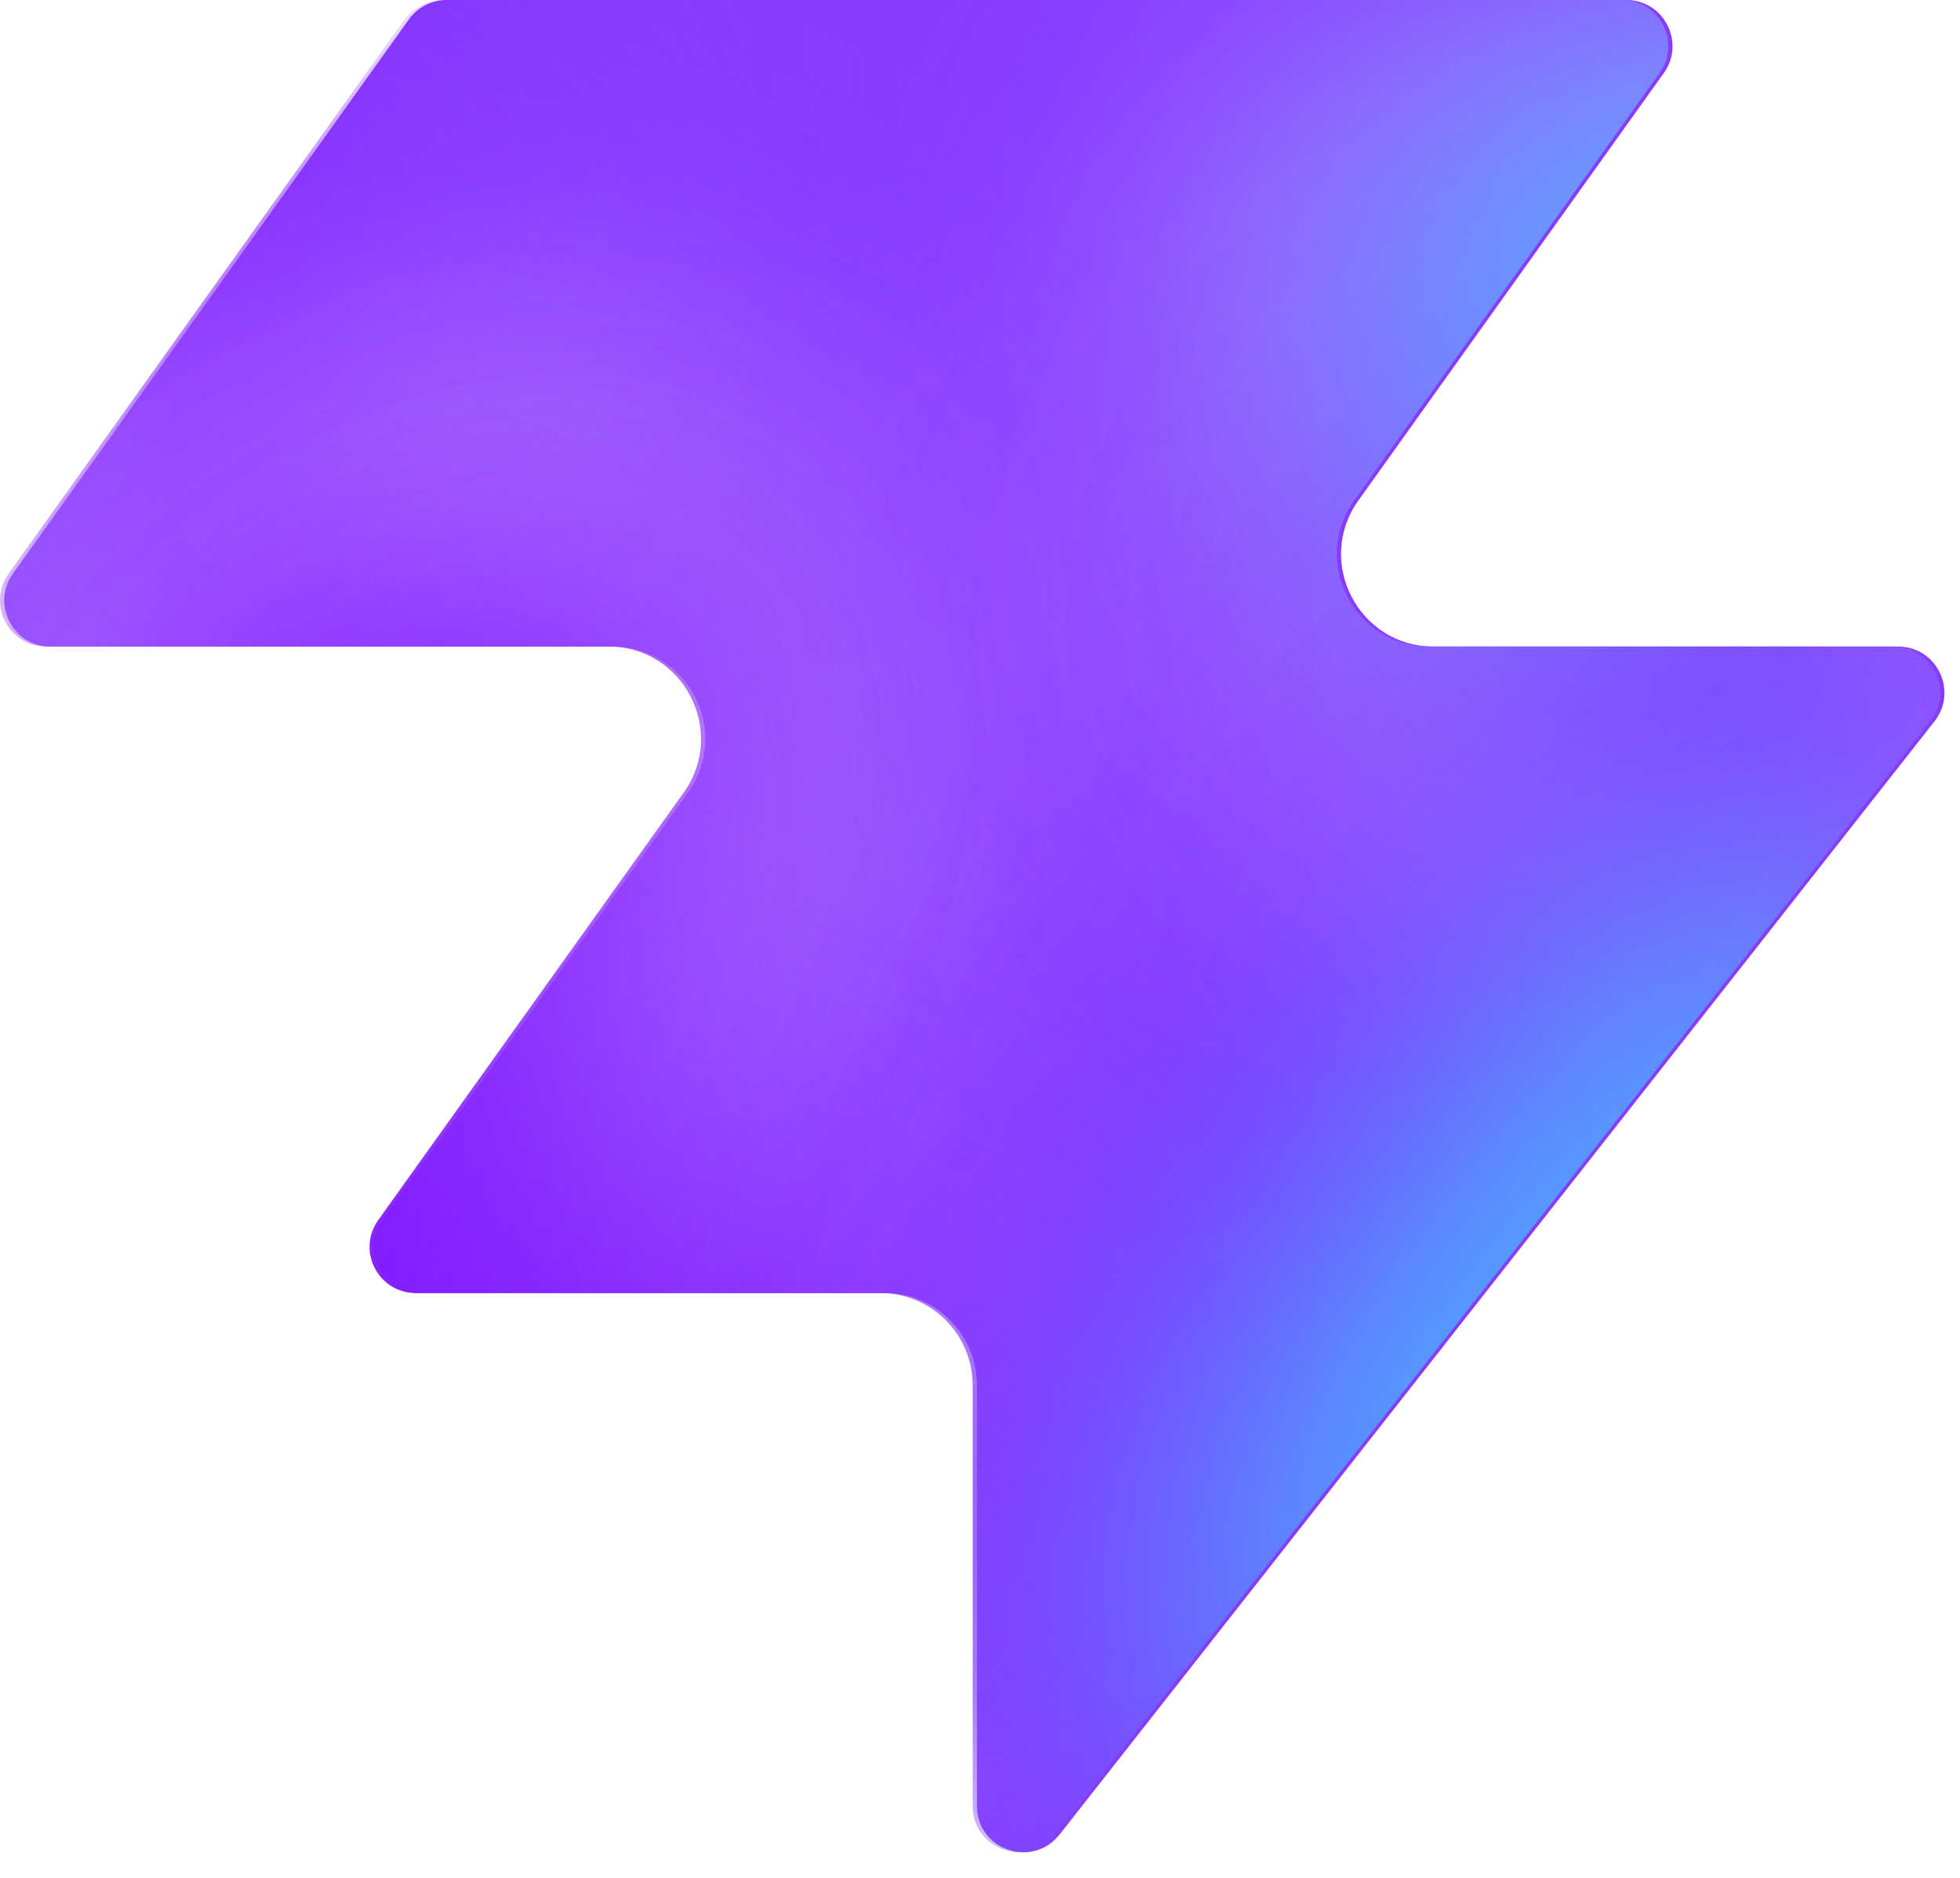
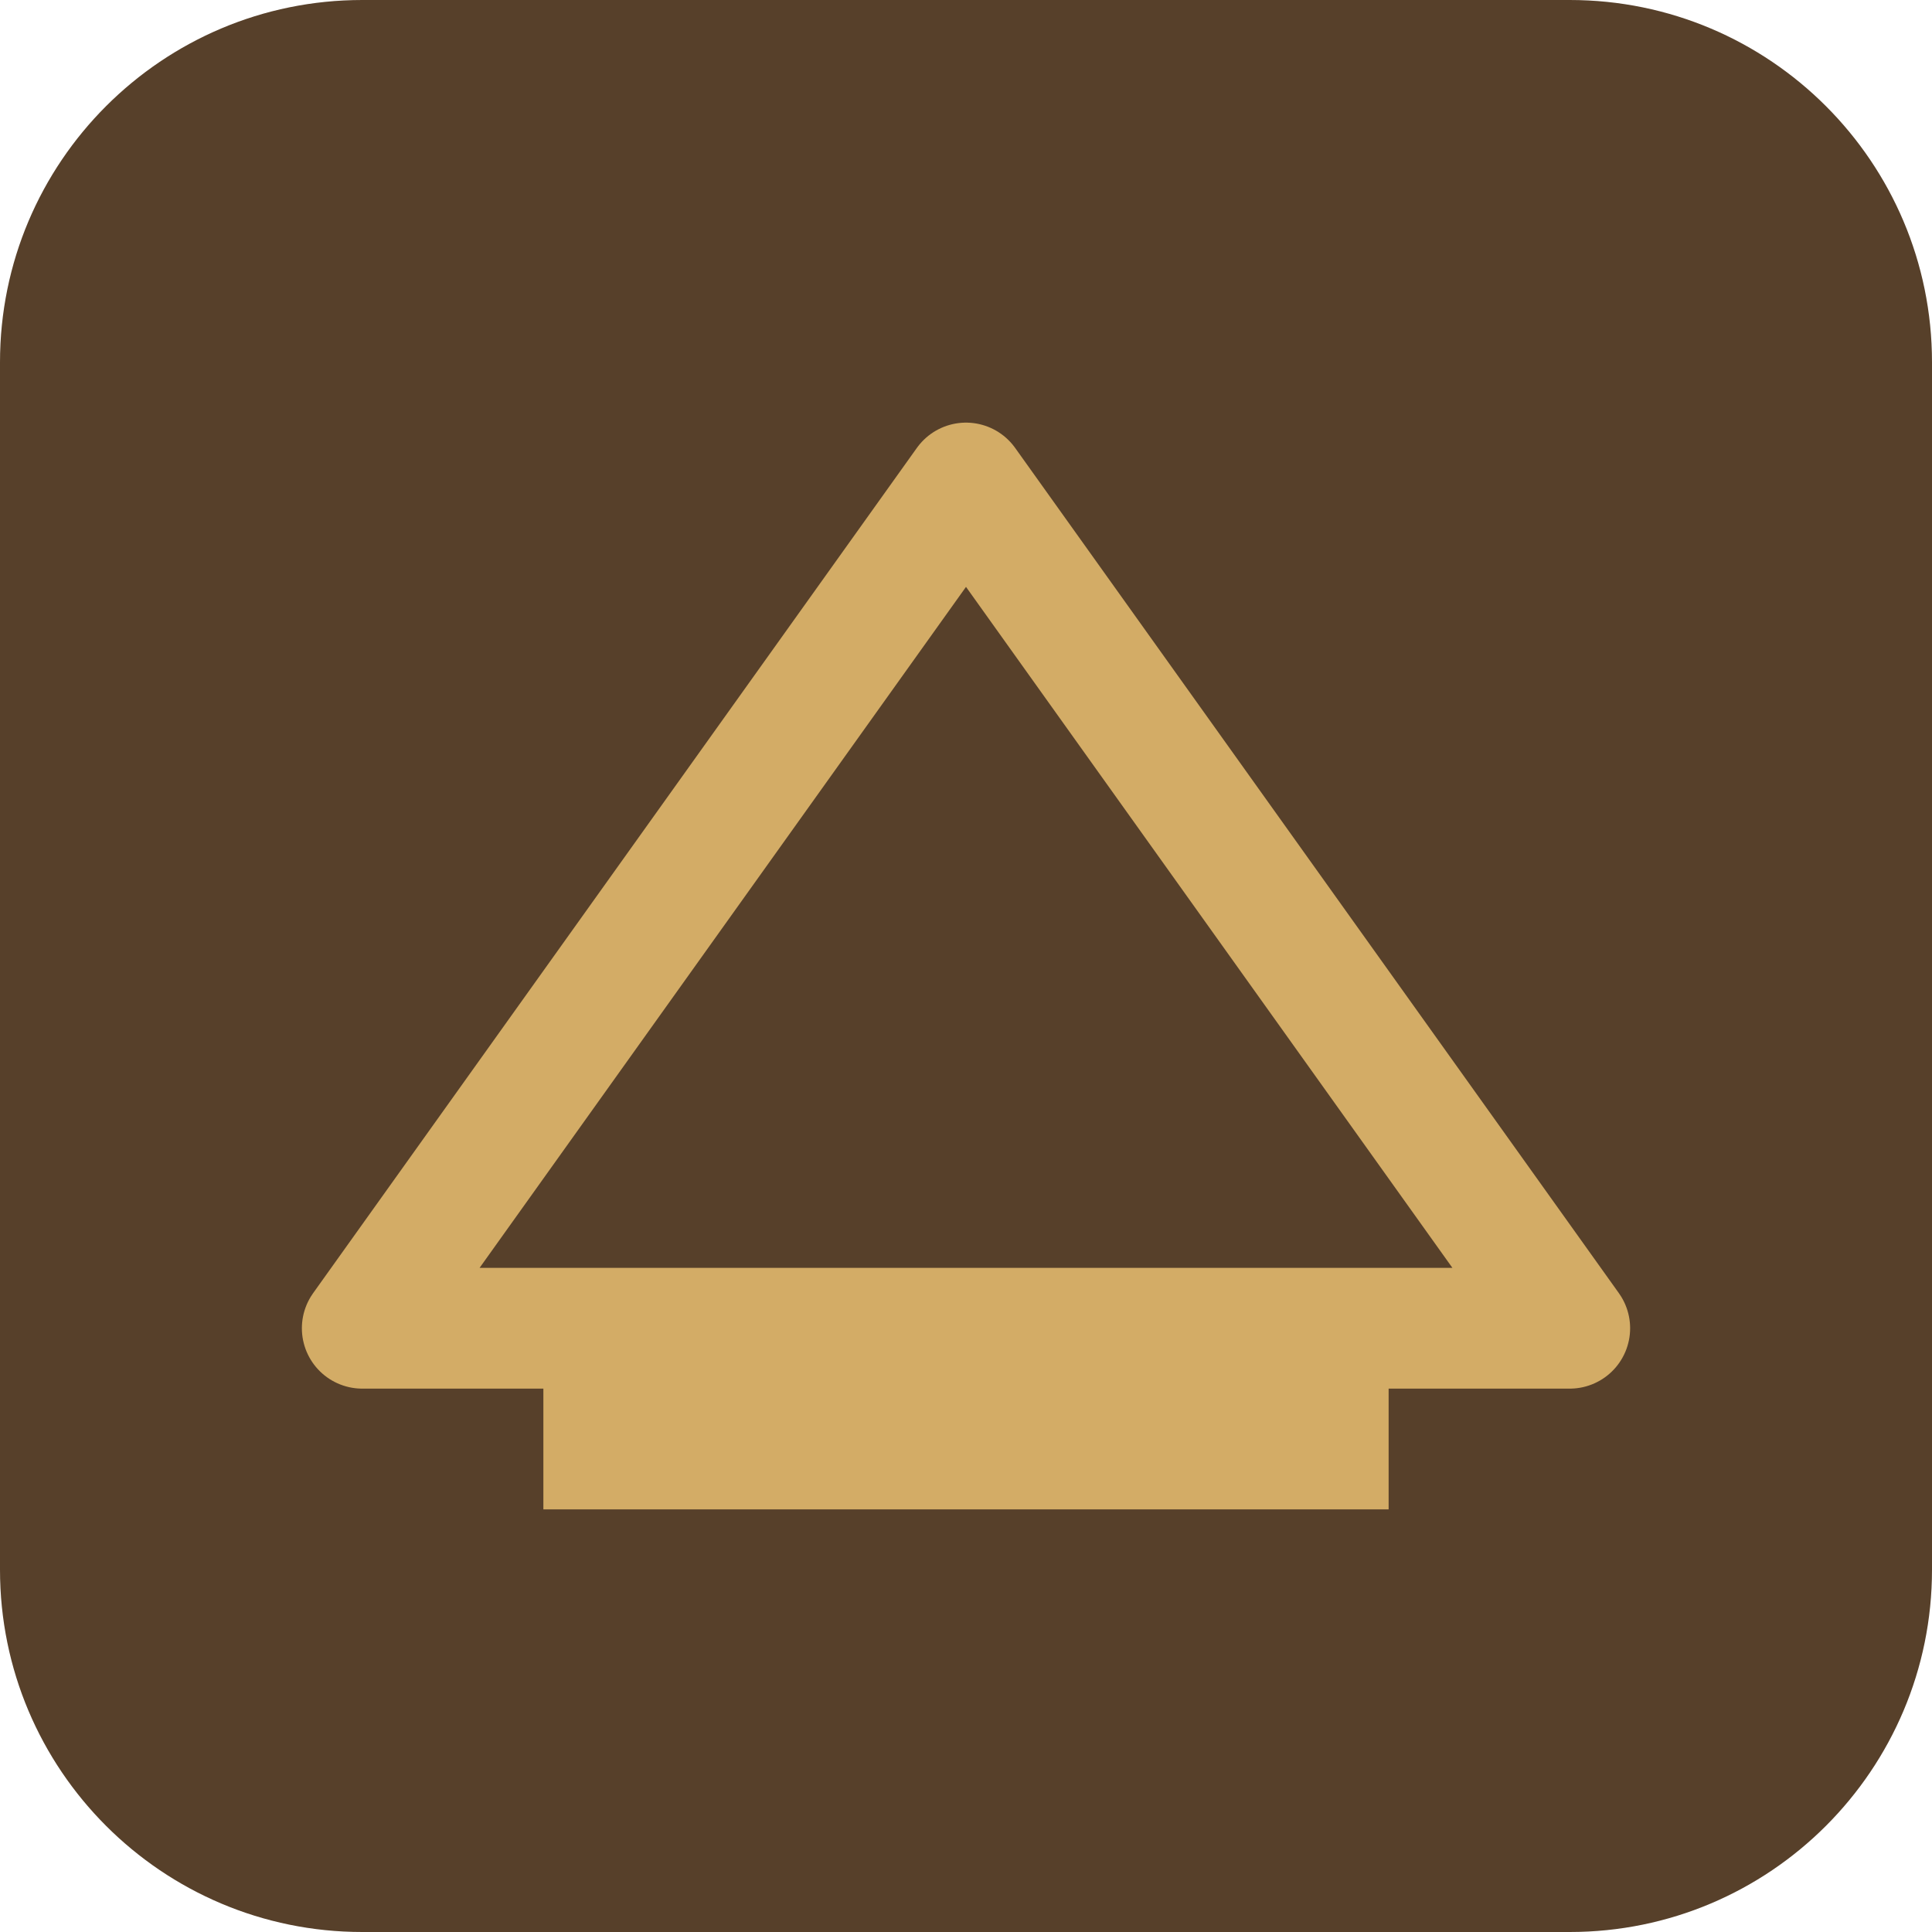
- <svg xmlns="http://www.w3.org/2000/svg" width="48" height="46" fill="none" viewBox="0 0 48 46">
-   <path fill="#863bff" d="M25.946 44.938c-.664.845-2.021.375-2.021-.698V33.937a2.26 2.26 0 0 0-2.262-2.262H10.287c-.92 0-1.456-1.04-.92-1.788l7.48-10.471c1.07-1.497 0-3.578-1.842-3.578H1.237c-.92 0-1.456-1.04-.92-1.788L10.013.474c.214-.297.556-.474.92-.474h28.894c.92 0 1.456 1.04.92 1.788l-7.48 10.471c-1.07 1.498 0 3.579 1.842 3.579h11.377c.943 0 1.473 1.088.89 1.83L25.947 44.94z" style="fill:#863bff;fill:color(display-p3 .525 .23 1);fill-opacity:1" />
-   <mask id="a" width="48" height="46" x="0" y="0" maskUnits="userSpaceOnUse" style="mask-type:alpha">
-     <path fill="#000" d="M25.842 44.938c-.664.844-2.021.375-2.021-.698V33.937a2.26 2.26 0 0 0-2.262-2.262H10.183c-.92 0-1.456-1.04-.92-1.788l7.48-10.471c1.07-1.498 0-3.579-1.842-3.579H1.133c-.92 0-1.456-1.04-.92-1.787L9.91.473c.214-.297.556-.474.92-.474h28.894c.92 0 1.456 1.04.92 1.788l-7.48 10.471c-1.07 1.498 0 3.578 1.842 3.578h11.377c.943 0 1.473 1.088.89 1.832L25.843 44.94z" style="fill:#000;fill-opacity:1" />
-   </mask>
-   <g mask="url(#a)">
-     <g filter="url(#b)">
-       <ellipse cx="5.508" cy="14.704" fill="#ede6ff" rx="5.508" ry="14.704" style="fill:#ede6ff;fill:color(display-p3 .927 .903 1);fill-opacity:1" transform="matrix(.00324 1 1 -.00324 -4.47 31.516)" />
-     </g>
-     <g filter="url(#c)">
-       <ellipse cx="10.399" cy="29.851" fill="#ede6ff" rx="10.399" ry="29.851" style="fill:#ede6ff;fill:color(display-p3 .927 .903 1);fill-opacity:1" transform="matrix(.00324 1 1 -.00324 -39.328 7.883)" />
-     </g>
-     <g filter="url(#d)">
-       <ellipse cx="5.508" cy="30.487" fill="#7e14ff" rx="5.508" ry="30.487" style="fill:#7e14ff;fill:color(display-p3 .492 .077 1);fill-opacity:1" transform="rotate(89.814 -25.913 -14.639)scale(1 -1)" />
-     </g>
-     <g filter="url(#e)">
-       <ellipse cx="5.508" cy="30.599" fill="#7e14ff" rx="5.508" ry="30.599" style="fill:#7e14ff;fill:color(display-p3 .492 .077 1);fill-opacity:1" transform="rotate(89.814 -32.644 -3.334)scale(1 -1)" />
-     </g>
-     <g filter="url(#f)">
-       <ellipse cx="5.508" cy="30.599" fill="#7e14ff" rx="5.508" ry="30.599" style="fill:#7e14ff;fill:color(display-p3 .492 .077 1);fill-opacity:1" transform="matrix(.00324 1 1 -.00324 -34.34 30.47)" />
-     </g>
-     <g filter="url(#g)">
-       <ellipse cx="14.072" cy="22.078" fill="#ede6ff" rx="14.072" ry="22.078" style="fill:#ede6ff;fill:color(display-p3 .927 .903 1);fill-opacity:1" transform="rotate(93.35 24.506 48.493)scale(-1 1)" />
-     </g>
-     <g filter="url(#h)">
-       <ellipse cx="3.47" cy="21.501" fill="#7e14ff" rx="3.47" ry="21.501" style="fill:#7e14ff;fill:color(display-p3 .492 .077 1);fill-opacity:1" transform="rotate(89.009 28.708 47.59)scale(-1 1)" />
-     </g>
-     <g filter="url(#i)">
-       <ellipse cx="3.47" cy="21.501" fill="#7e14ff" rx="3.47" ry="21.501" style="fill:#7e14ff;fill:color(display-p3 .492 .077 1);fill-opacity:1" transform="rotate(89.009 28.708 47.59)scale(-1 1)" />
-     </g>
-     <g filter="url(#j)">
-       <ellipse cx=".387" cy="8.972" fill="#7e14ff" rx="4.407" ry="29.108" style="fill:#7e14ff;fill:color(display-p3 .492 .077 1);fill-opacity:1" transform="rotate(39.51 .387 8.972)" />
-     </g>
-     <g filter="url(#k)">
-       <ellipse cx="47.523" cy="-6.092" fill="#7e14ff" rx="4.407" ry="29.108" style="fill:#7e14ff;fill:color(display-p3 .492 .077 1);fill-opacity:1" transform="rotate(37.892 47.523 -6.092)" />
-     </g>
-     <g filter="url(#l)">
-       <ellipse cx="41.412" cy="6.333" fill="#47bfff" rx="5.971" ry="9.665" style="fill:#47bfff;fill:color(display-p3 .28 .748 1);fill-opacity:1" transform="rotate(37.892 41.412 6.333)" />
-     </g>
-     <g filter="url(#m)">
-       <ellipse cx="-1.879" cy="38.332" fill="#7e14ff" rx="4.407" ry="29.108" style="fill:#7e14ff;fill:color(display-p3 .492 .077 1);fill-opacity:1" transform="rotate(37.892 -1.88 38.332)" />
-     </g>
-     <g filter="url(#n)">
-       <ellipse cx="-1.879" cy="38.332" fill="#7e14ff" rx="4.407" ry="29.108" style="fill:#7e14ff;fill:color(display-p3 .492 .077 1);fill-opacity:1" transform="rotate(37.892 -1.88 38.332)" />
-     </g>
-     <g filter="url(#o)">
-       <ellipse cx="35.651" cy="29.907" fill="#7e14ff" rx="4.407" ry="29.108" style="fill:#7e14ff;fill:color(display-p3 .492 .077 1);fill-opacity:1" transform="rotate(37.892 35.651 29.907)" />
-     </g>
-     <g filter="url(#p)">
-       <ellipse cx="38.418" cy="32.4" fill="#47bfff" rx="5.971" ry="15.297" style="fill:#47bfff;fill:color(display-p3 .28 .748 1);fill-opacity:1" transform="rotate(37.892 38.418 32.4)" />
-     </g>
-   </g>
-   <defs>
-     <filter id="b" width="60.045" height="41.654" x="-19.77" y="16.149" color-interpolation-filters="sRGB" filterUnits="userSpaceOnUse">
-       <feFlood flood-opacity="0" result="BackgroundImageFix" />
-       <feBlend in="SourceGraphic" in2="BackgroundImageFix" result="shape" />
-       <feGaussianBlur result="effect1_foregroundBlur_2002_17158" stdDeviation="7.659" />
-     </filter>
-     <filter id="c" width="90.34" height="51.437" x="-54.613" y="-7.533" color-interpolation-filters="sRGB" filterUnits="userSpaceOnUse">
-       <feFlood flood-opacity="0" result="BackgroundImageFix" />
-       <feBlend in="SourceGraphic" in2="BackgroundImageFix" result="shape" />
-       <feGaussianBlur result="effect1_foregroundBlur_2002_17158" stdDeviation="7.659" />
-     </filter>
-     <filter id="d" width="79.355" height="29.4" x="-49.64" y="2.03" color-interpolation-filters="sRGB" filterUnits="userSpaceOnUse">
-       <feFlood flood-opacity="0" result="BackgroundImageFix" />
-       <feBlend in="SourceGraphic" in2="BackgroundImageFix" result="shape" />
-       <feGaussianBlur result="effect1_foregroundBlur_2002_17158" stdDeviation="4.596" />
-     </filter>
-     <filter id="e" width="79.579" height="29.4" x="-45.045" y="20.029" color-interpolation-filters="sRGB" filterUnits="userSpaceOnUse">
-       <feFlood flood-opacity="0" result="BackgroundImageFix" />
-       <feBlend in="SourceGraphic" in2="BackgroundImageFix" result="shape" />
-       <feGaussianBlur result="effect1_foregroundBlur_2002_17158" stdDeviation="4.596" />
-     </filter>
-     <filter id="f" width="79.579" height="29.4" x="-43.513" y="21.178" color-interpolation-filters="sRGB" filterUnits="userSpaceOnUse">
-       <feFlood flood-opacity="0" result="BackgroundImageFix" />
-       <feBlend in="SourceGraphic" in2="BackgroundImageFix" result="shape" />
-       <feGaussianBlur result="effect1_foregroundBlur_2002_17158" stdDeviation="4.596" />
-     </filter>
-     <filter id="g" width="74.749" height="58.852" x="15.756" y="-17.901" color-interpolation-filters="sRGB" filterUnits="userSpaceOnUse">
-       <feFlood flood-opacity="0" result="BackgroundImageFix" />
-       <feBlend in="SourceGraphic" in2="BackgroundImageFix" result="shape" />
-       <feGaussianBlur result="effect1_foregroundBlur_2002_17158" stdDeviation="7.659" />
-     </filter>
-     <filter id="h" width="61.377" height="25.362" x="23.548" y="2.284" color-interpolation-filters="sRGB" filterUnits="userSpaceOnUse">
-       <feFlood flood-opacity="0" result="BackgroundImageFix" />
-       <feBlend in="SourceGraphic" in2="BackgroundImageFix" result="shape" />
-       <feGaussianBlur result="effect1_foregroundBlur_2002_17158" stdDeviation="4.596" />
-     </filter>
-     <filter id="i" width="61.377" height="25.362" x="23.548" y="2.284" color-interpolation-filters="sRGB" filterUnits="userSpaceOnUse">
-       <feFlood flood-opacity="0" result="BackgroundImageFix" />
-       <feBlend in="SourceGraphic" in2="BackgroundImageFix" result="shape" />
-       <feGaussianBlur result="effect1_foregroundBlur_2002_17158" stdDeviation="4.596" />
-     </filter>
-     <filter id="j" width="56.045" height="63.649" x="-27.636" y="-22.853" color-interpolation-filters="sRGB" filterUnits="userSpaceOnUse">
-       <feFlood flood-opacity="0" result="BackgroundImageFix" />
-       <feBlend in="SourceGraphic" in2="BackgroundImageFix" result="shape" />
-       <feGaussianBlur result="effect1_foregroundBlur_2002_17158" stdDeviation="4.596" />
-     </filter>
-     <filter id="k" width="54.814" height="64.646" x="20.116" y="-38.415" color-interpolation-filters="sRGB" filterUnits="userSpaceOnUse">
-       <feFlood flood-opacity="0" result="BackgroundImageFix" />
-       <feBlend in="SourceGraphic" in2="BackgroundImageFix" result="shape" />
-       <feGaussianBlur result="effect1_foregroundBlur_2002_17158" stdDeviation="4.596" />
-     </filter>
-     <filter id="l" width="33.541" height="35.313" x="24.641" y="-11.323" color-interpolation-filters="sRGB" filterUnits="userSpaceOnUse">
-       <feFlood flood-opacity="0" result="BackgroundImageFix" />
-       <feBlend in="SourceGraphic" in2="BackgroundImageFix" result="shape" />
-       <feGaussianBlur result="effect1_foregroundBlur_2002_17158" stdDeviation="4.596" />
-     </filter>
-     <filter id="m" width="54.814" height="64.646" x="-29.286" y="6.009" color-interpolation-filters="sRGB" filterUnits="userSpaceOnUse">
-       <feFlood flood-opacity="0" result="BackgroundImageFix" />
-       <feBlend in="SourceGraphic" in2="BackgroundImageFix" result="shape" />
-       <feGaussianBlur result="effect1_foregroundBlur_2002_17158" stdDeviation="4.596" />
-     </filter>
-     <filter id="n" width="54.814" height="64.646" x="-29.286" y="6.009" color-interpolation-filters="sRGB" filterUnits="userSpaceOnUse">
-       <feFlood flood-opacity="0" result="BackgroundImageFix" />
-       <feBlend in="SourceGraphic" in2="BackgroundImageFix" result="shape" />
-       <feGaussianBlur result="effect1_foregroundBlur_2002_17158" stdDeviation="4.596" />
-     </filter>
-     <filter id="o" width="54.814" height="64.646" x="8.244" y="-2.416" color-interpolation-filters="sRGB" filterUnits="userSpaceOnUse">
-       <feFlood flood-opacity="0" result="BackgroundImageFix" />
-       <feBlend in="SourceGraphic" in2="BackgroundImageFix" result="shape" />
-       <feGaussianBlur result="effect1_foregroundBlur_2002_17158" stdDeviation="4.596" />
-     </filter>
-     <filter id="p" width="39.409" height="43.623" x="18.713" y="10.588" color-interpolation-filters="sRGB" filterUnits="userSpaceOnUse">
-       <feFlood flood-opacity="0" result="BackgroundImageFix" />
-       <feBlend in="SourceGraphic" in2="BackgroundImageFix" result="shape" />
-       <feGaussianBlur result="effect1_foregroundBlur_2002_17158" stdDeviation="4.596" />
-     </filter>
-   </defs>
+ <svg xmlns="http://www.w3.org/2000/svg" viewBox="0 0 32 32">
+   <rect width="32" height="32" rx="6" fill="#57402a" />
+   <path d="M6 22 L16 8 L26 22 Z" fill="none" stroke="#d3ac66" stroke-width="2" stroke-linejoin="round" />
+   <rect x="9" y="22" width="14" height="3" fill="#d3ac66" />
</svg>
